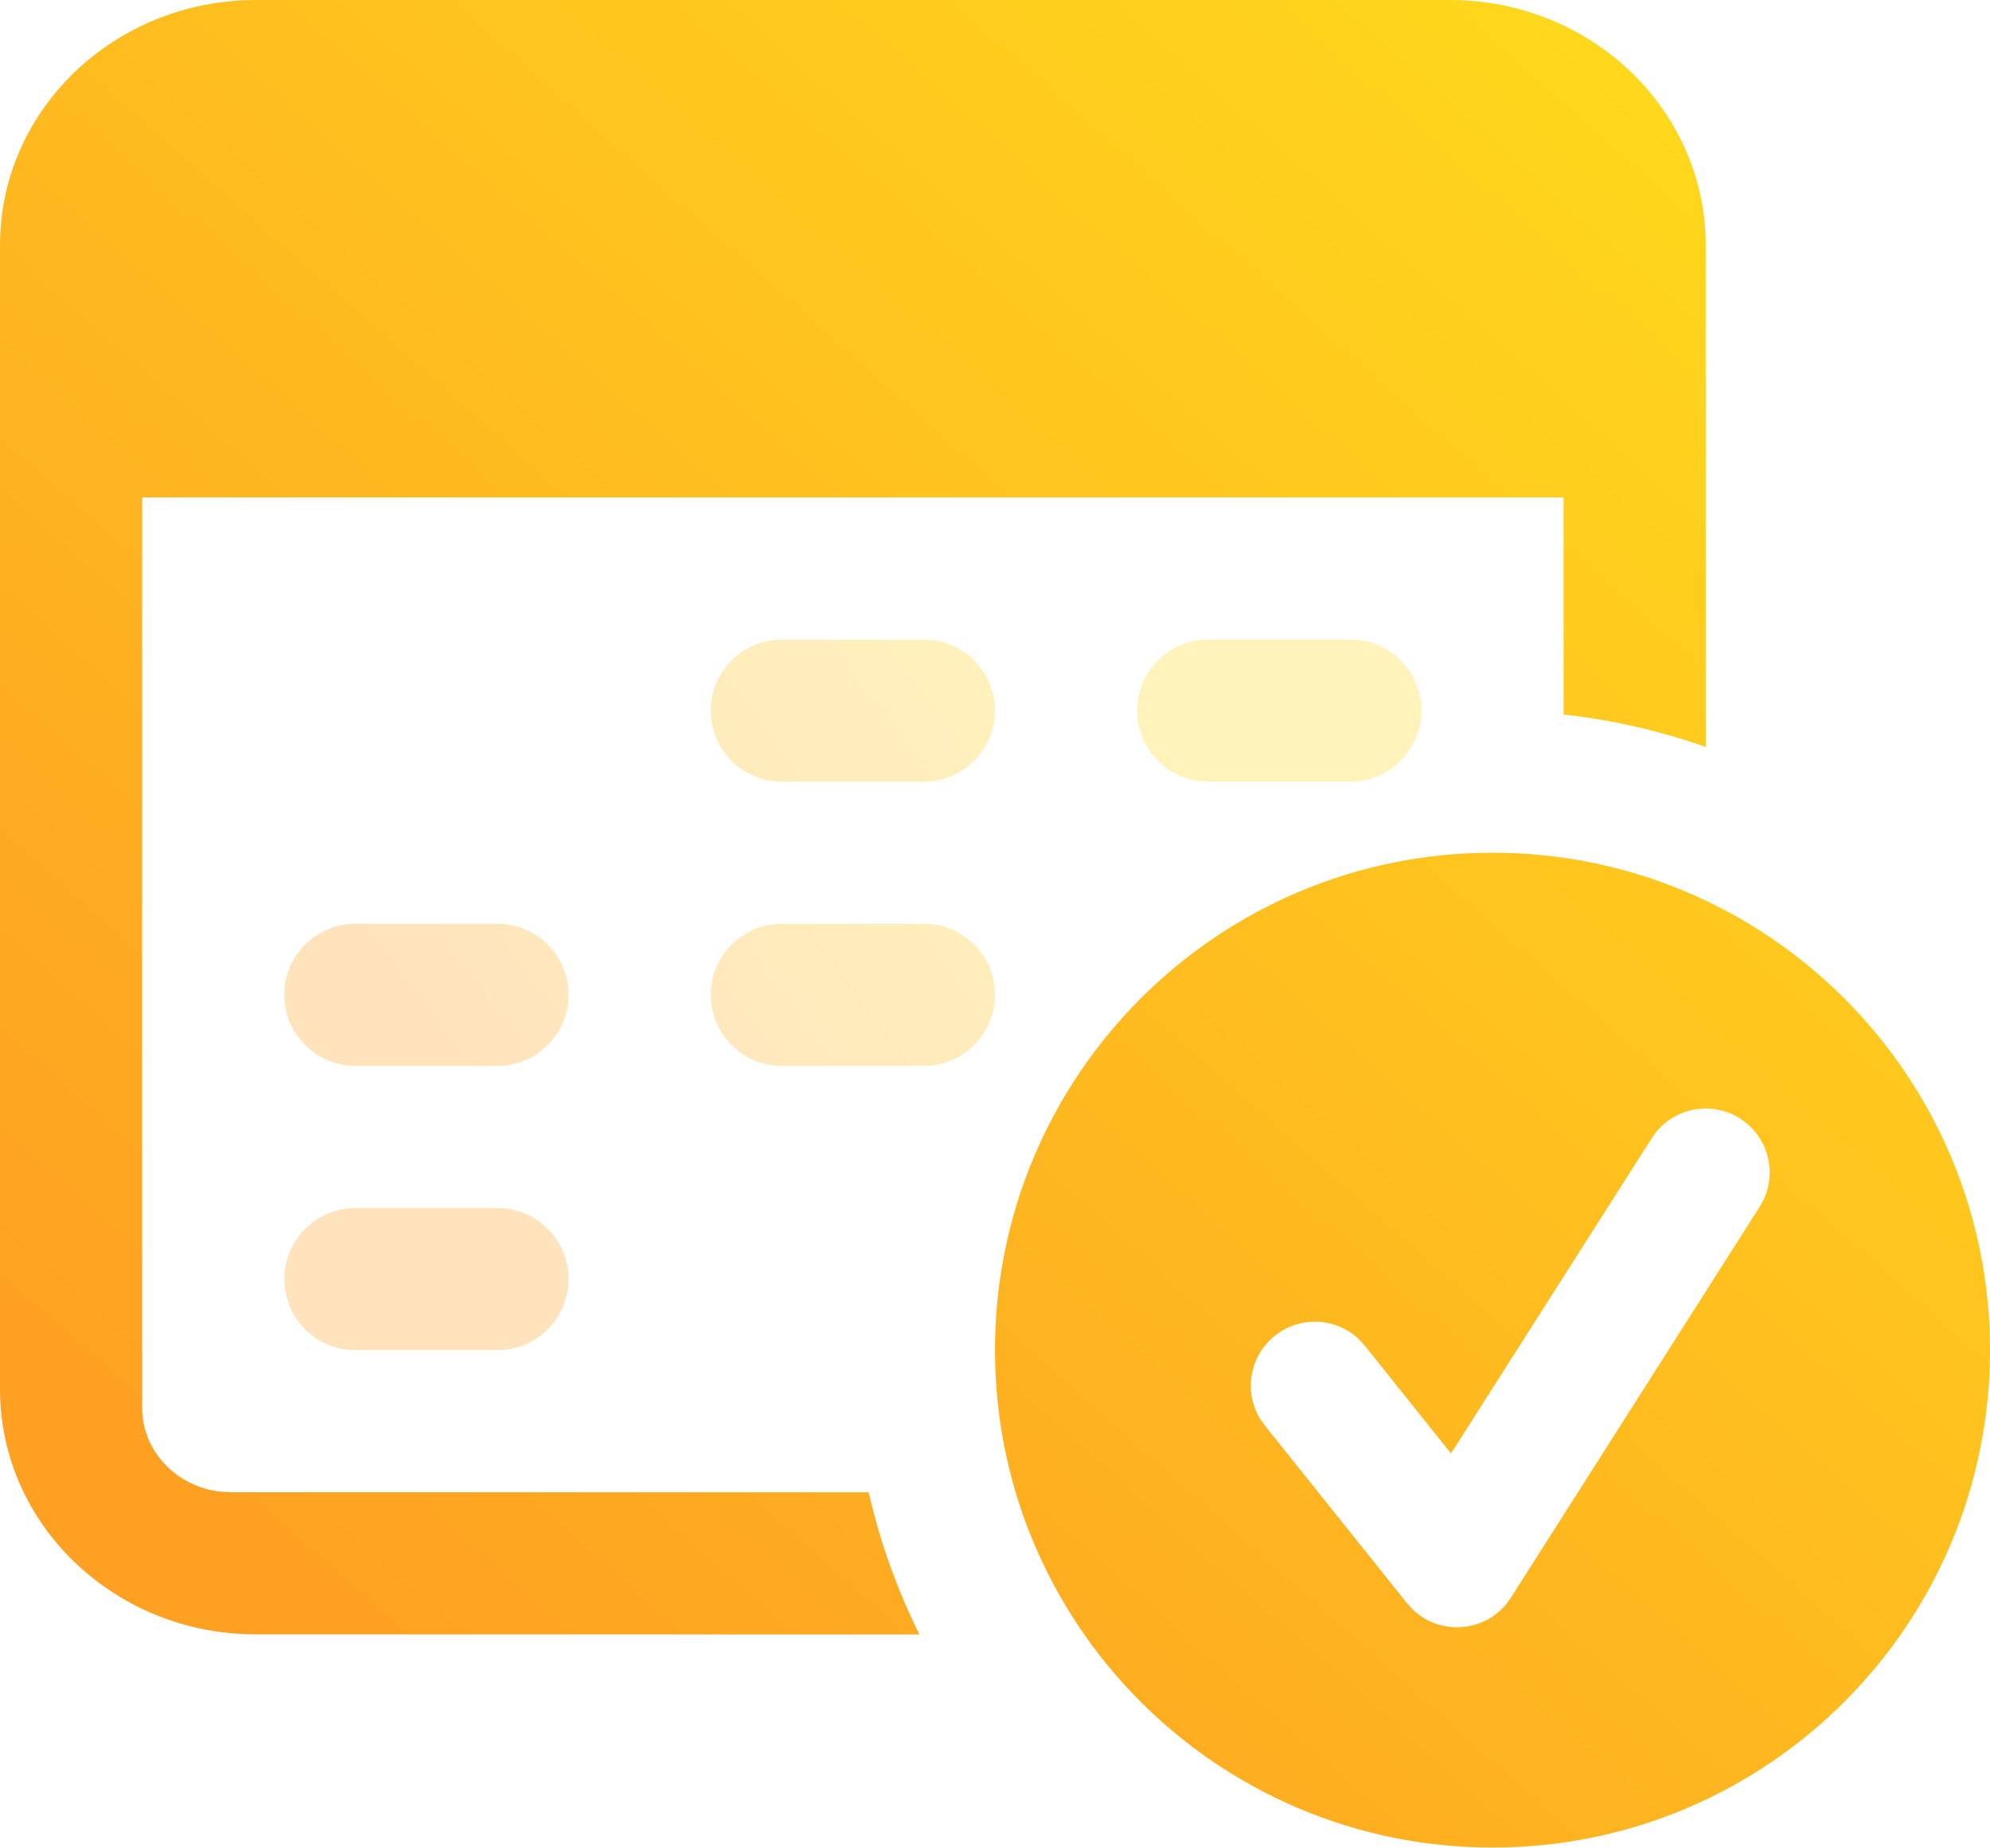
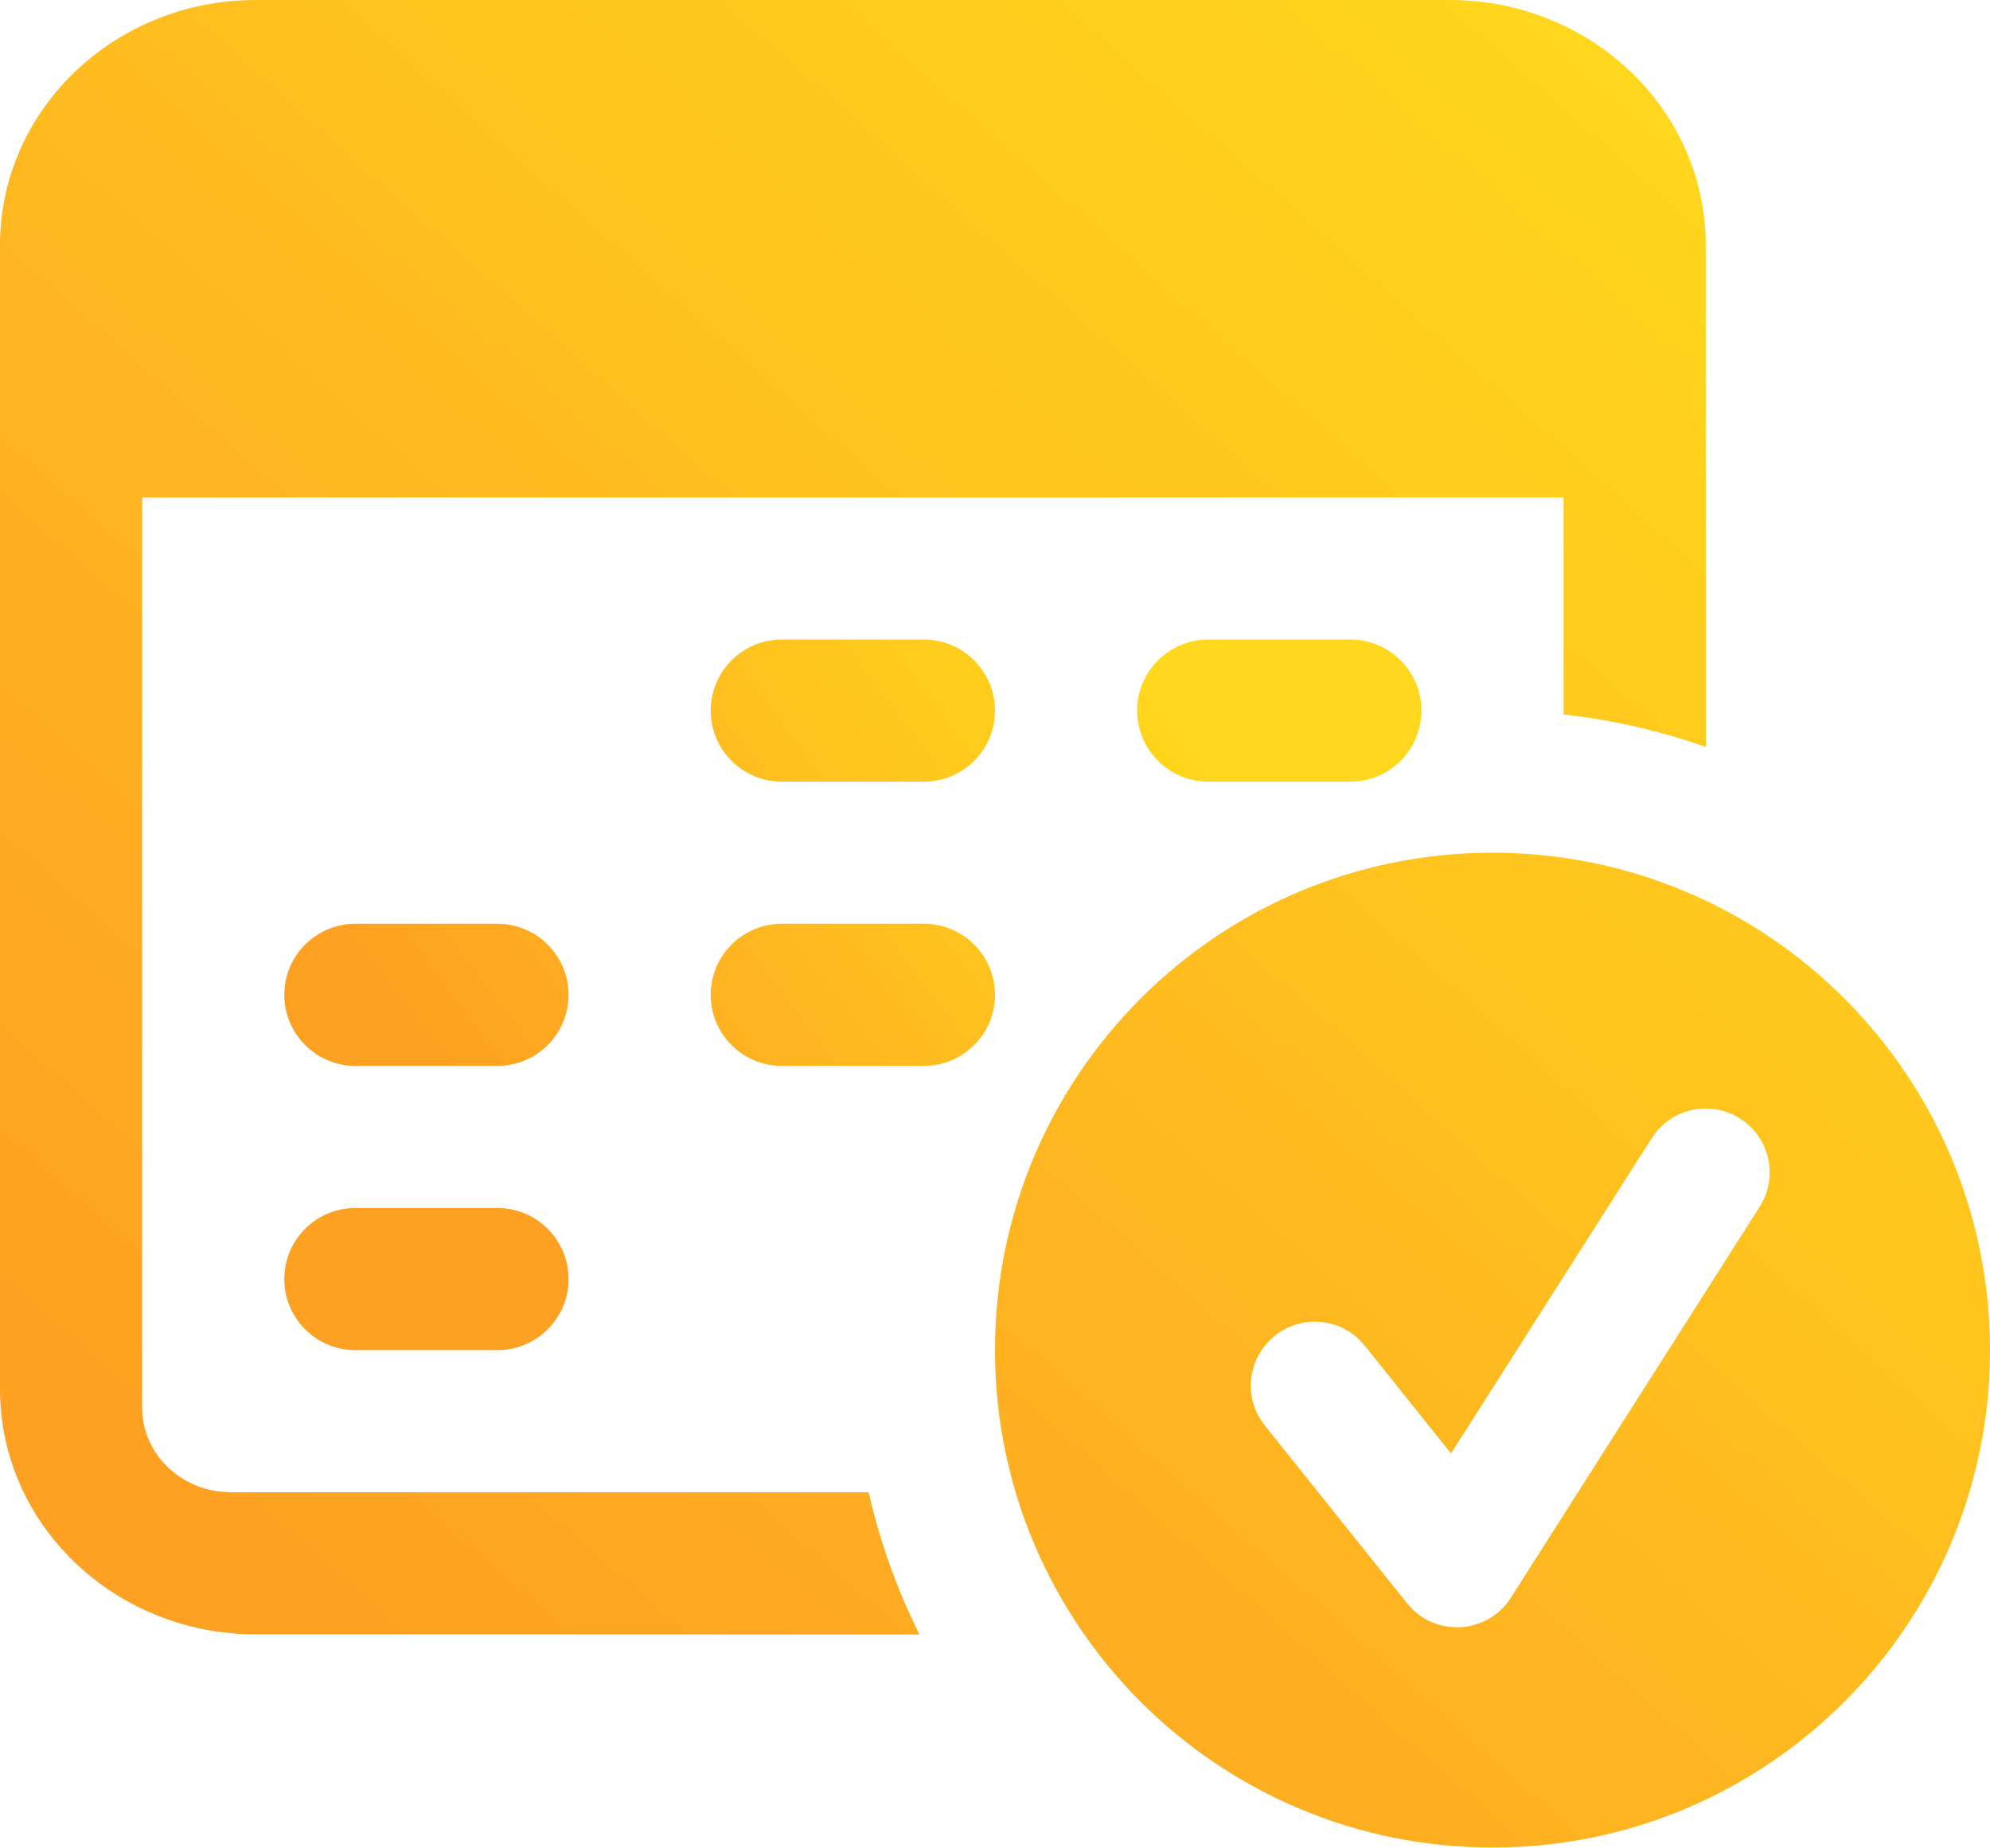
<svg xmlns="http://www.w3.org/2000/svg" width="28px" height="26px" viewBox="0 0 28 26" version="1.1">
  <defs>
    <linearGradient x1="88.155%" y1="11.374%" x2="16.988%" y2="85.876%" id="linearGradient-1">
      <stop stop-color="#FFD71C" offset="0%" />
      <stop stop-color="#FEA122" offset="100%" />
      <stop stop-color="#FEA122" offset="100%" />
    </linearGradient>
    <linearGradient x1="88.155%" y1="32.501%" x2="16.988%" y2="66.253%" id="linearGradient-2">
      <stop stop-color="#FFD71C" offset="0%" />
      <stop stop-color="#FEA122" offset="100%" />
      <stop stop-color="#FEA122" offset="100%" />
    </linearGradient>
  </defs>
  <g id="Page-2" stroke="none" stroke-width="1" fill="none" fill-rule="evenodd">
    <g id="Desktop-HD" transform="translate(-336, -1286)" fill-rule="nonzero">
      <g id="Group-7" transform="translate(325, 1274)">
        <g id="icon1" transform="translate(11, 12)">
          <path d="M21,12 C24.866,12 28,15.134 28,19 C28,22.866 24.866,26 21,26 C17.134,26 14,22.866 14,19 C14,15.134 17.134,12 21,12 Z M20.4,9.69890834e-13 C22.388,9.69890834e-13 24,1.545 24,3.45 L24.001,10.512 C23.364,10.287 22.694,10.132 22.001,10.055 L22,7 L2,7 L2,19.812 C2,20.421 2.483,20.923 3.104,20.992 L3.25,21 L12.223,21.001 C12.382,21.702 12.624,22.373 12.936,23.001 L3.6,23 C1.612,23 -3.0375702e-13,21.455 -3.0375702e-13,19.55 L-3.0375702e-13,3.45 C-3.0375702e-13,1.545 1.612,9.69890834e-13 3.6,9.69890834e-13 L20.4,9.69890834e-13 Z M23.307,15.925 L23.241,16.017 L20.416,20.454 L19.203,18.938 L19.127,18.854 C18.806,18.542 18.296,18.511 17.938,18.797 C17.579,19.084 17.498,19.588 17.732,19.97 L17.797,20.062 L19.797,22.562 L19.879,22.652 C20.252,23.009 20.856,22.976 21.188,22.581 L21.259,22.483 L24.759,16.983 L24.814,16.884 C25.005,16.48 24.87,15.987 24.483,15.741 C24.096,15.494 23.592,15.581 23.307,15.925 Z" fill="url(#linearGradient-1)" />
-           <path d="M7,17 C7.552,17 8,17.448 8,18 C8,18.552 7.552,19 7,19 L5,19 C4.448,19 4,18.552 4,18 C4,17.448 4.448,17 5,17 L7,17 Z M7,13 C7.552,13 8,13.448 8,14 C8,14.552 7.552,15 7,15 L5,15 C4.448,15 4,14.552 4,14 C4,13.448 4.448,13 5,13 L7,13 Z M13,13 C13.552,13 14,13.448 14,14 C14,14.552 13.552,15 13,15 L11,15 C10.448,15 10,14.552 10,14 C10,13.448 10.448,13 11,13 L13,13 Z M13,9 C13.552,9 14,9.448 14,10 C14,10.552 13.552,11 13,11 L11,11 C10.448,11 10,10.552 10,10 C10,9.448 10.448,9 11,9 L13,9 Z M19,9 C19.552,9 20,9.448 20,10 C20,10.552 19.552,11 19,11 L17,11 C16.448,11 16,10.552 16,10 C16,9.448 16.448,9 17,9 L19,9 Z" id="Combined-Shape" fill="url(#linearGradient-2)" opacity="0.3" />
+           <path d="M7,17 C7.552,17 8,17.448 8,18 C8,18.552 7.552,19 7,19 L5,19 C4.448,19 4,18.552 4,18 C4,17.448 4.448,17 5,17 L7,17 Z M7,13 C7.552,13 8,13.448 8,14 C8,14.552 7.552,15 7,15 L5,15 C4.448,15 4,14.552 4,14 C4,13.448 4.448,13 5,13 L7,13 Z M13,13 C13.552,13 14,13.448 14,14 C14,14.552 13.552,15 13,15 L11,15 C10.448,15 10,14.552 10,14 C10,13.448 10.448,13 11,13 L13,13 Z M13,9 C13.552,9 14,9.448 14,10 C14,10.552 13.552,11 13,11 L11,11 C10.448,11 10,10.552 10,10 C10,9.448 10.448,9 11,9 L13,9 Z M19,9 C19.552,9 20,9.448 20,10 C20,10.552 19.552,11 19,11 L17,11 C16.448,11 16,10.552 16,10 C16,9.448 16.448,9 17,9 L19,9 Z" id="Combined-Shape" fill="url(#linearGradient-2)" />
        </g>
      </g>
    </g>
  </g>
</svg>
